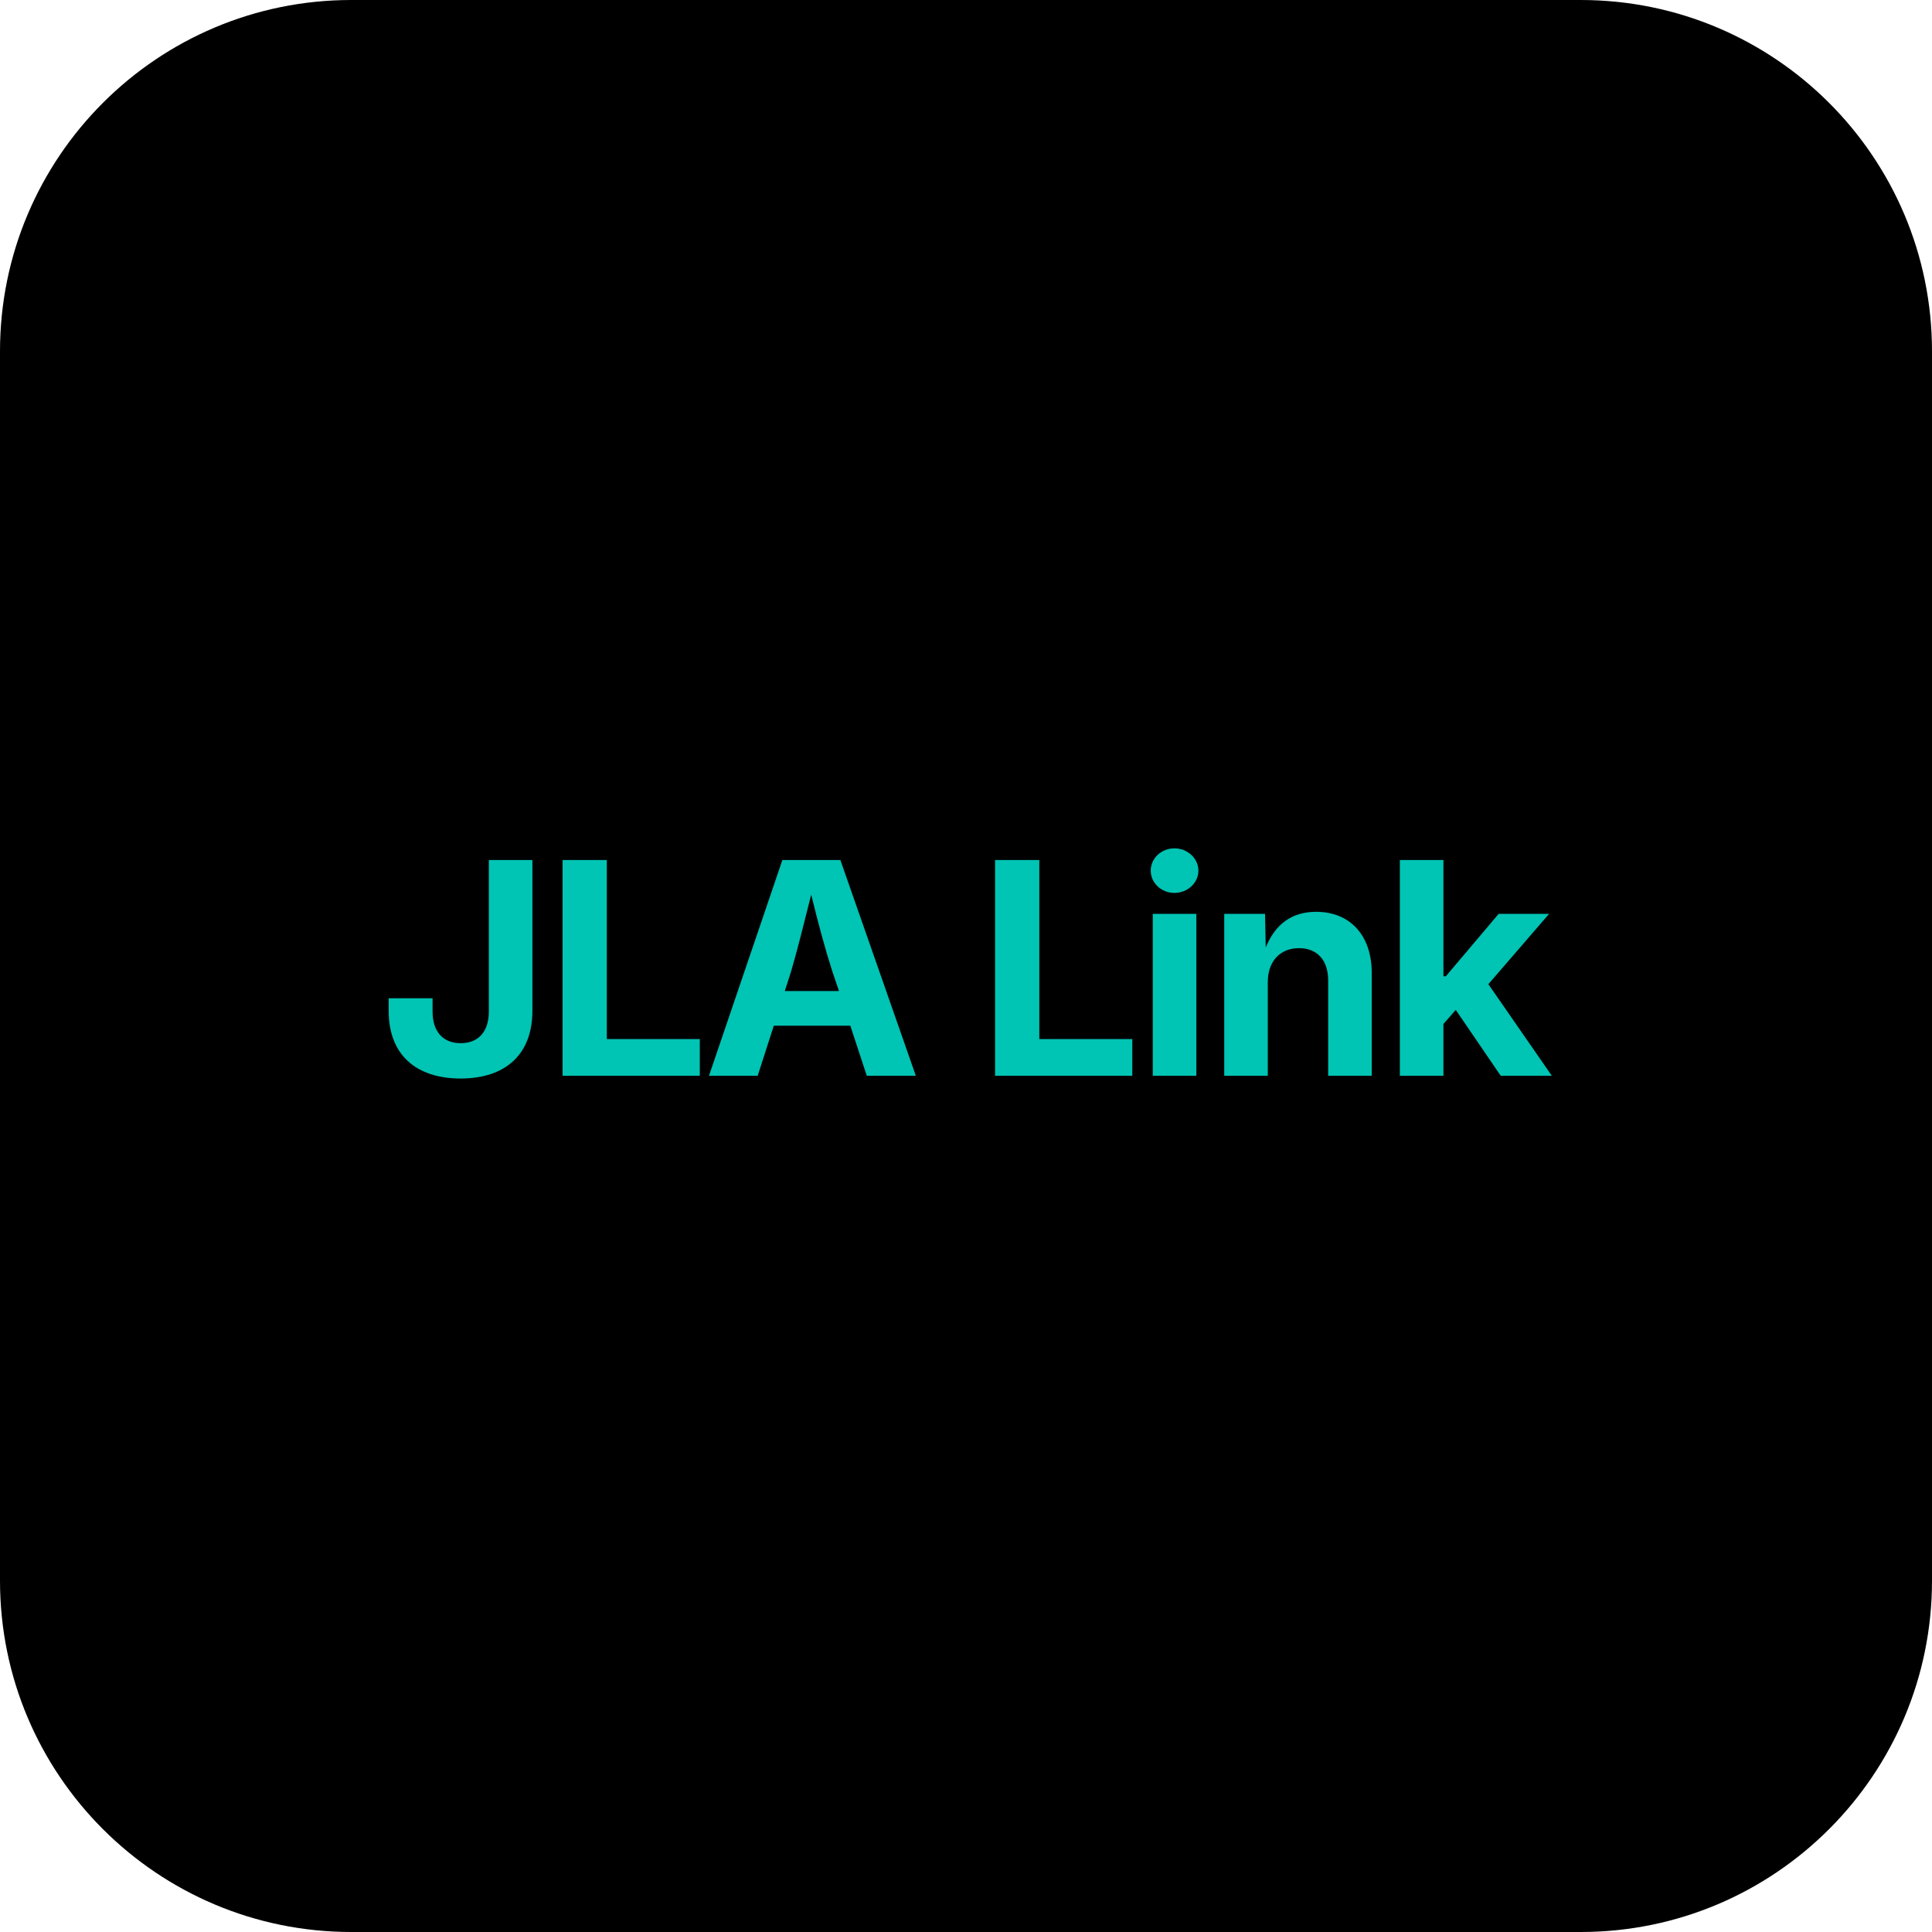
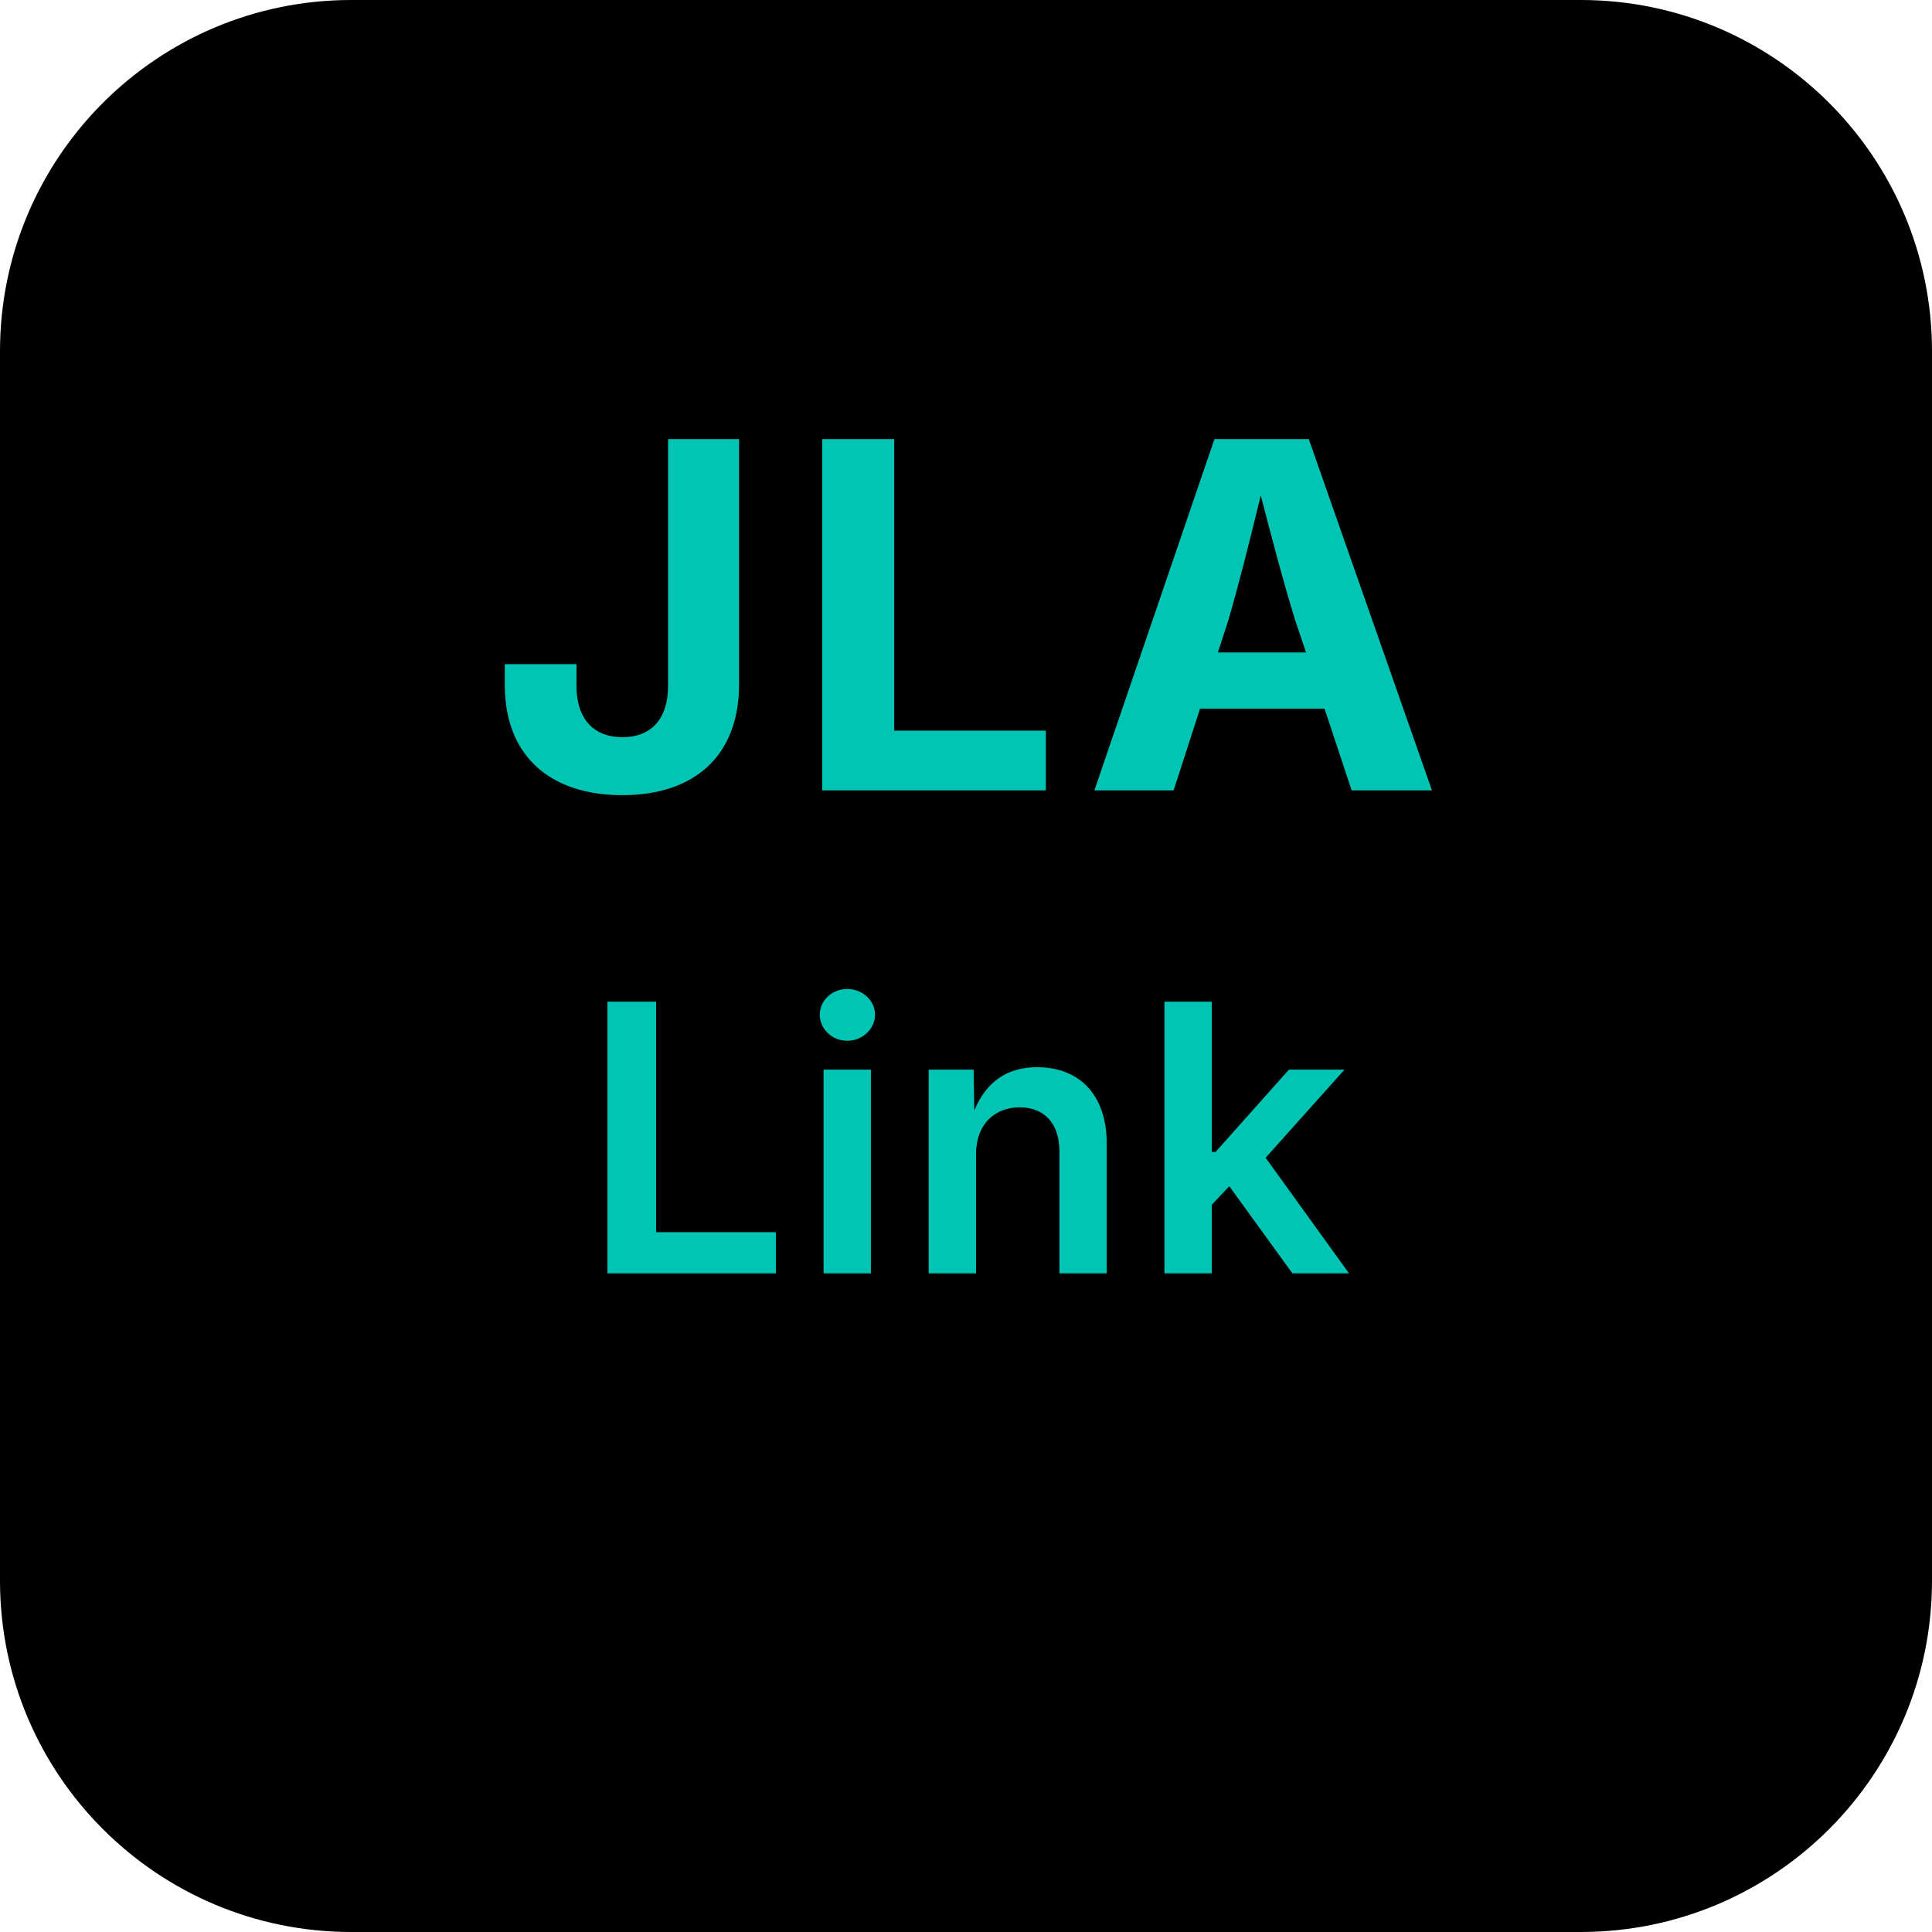
<svg xmlns="http://www.w3.org/2000/svg" viewBox="0 0 88 88" fill="none">
  <rect width="88" height="88" rx="16" fill="#000000" />
-   <text x="44" y="49" text-anchor="middle" fill="#00C4B4" font-family="system-ui, -apple-system, 'Segoe UI', sans-serif" font-size="13.5" font-weight="700" letter-spacing="-0.03em">JLA Link</text>
+   <text x="44" y="36" text-anchor="middle" fill="#00C4B4" font-family="system-ui, -apple-system, 'Segoe UI', sans-serif" font-size="22" font-weight="700" letter-spacing="0.04em">JLA</text>
+   <text x="44" y="58" text-anchor="middle" fill="#00C4B4" font-family="system-ui, -apple-system, 'Segoe UI', sans-serif" font-size="17" font-weight="600" letter-spacing="0.02em">Link</text>
</svg>
